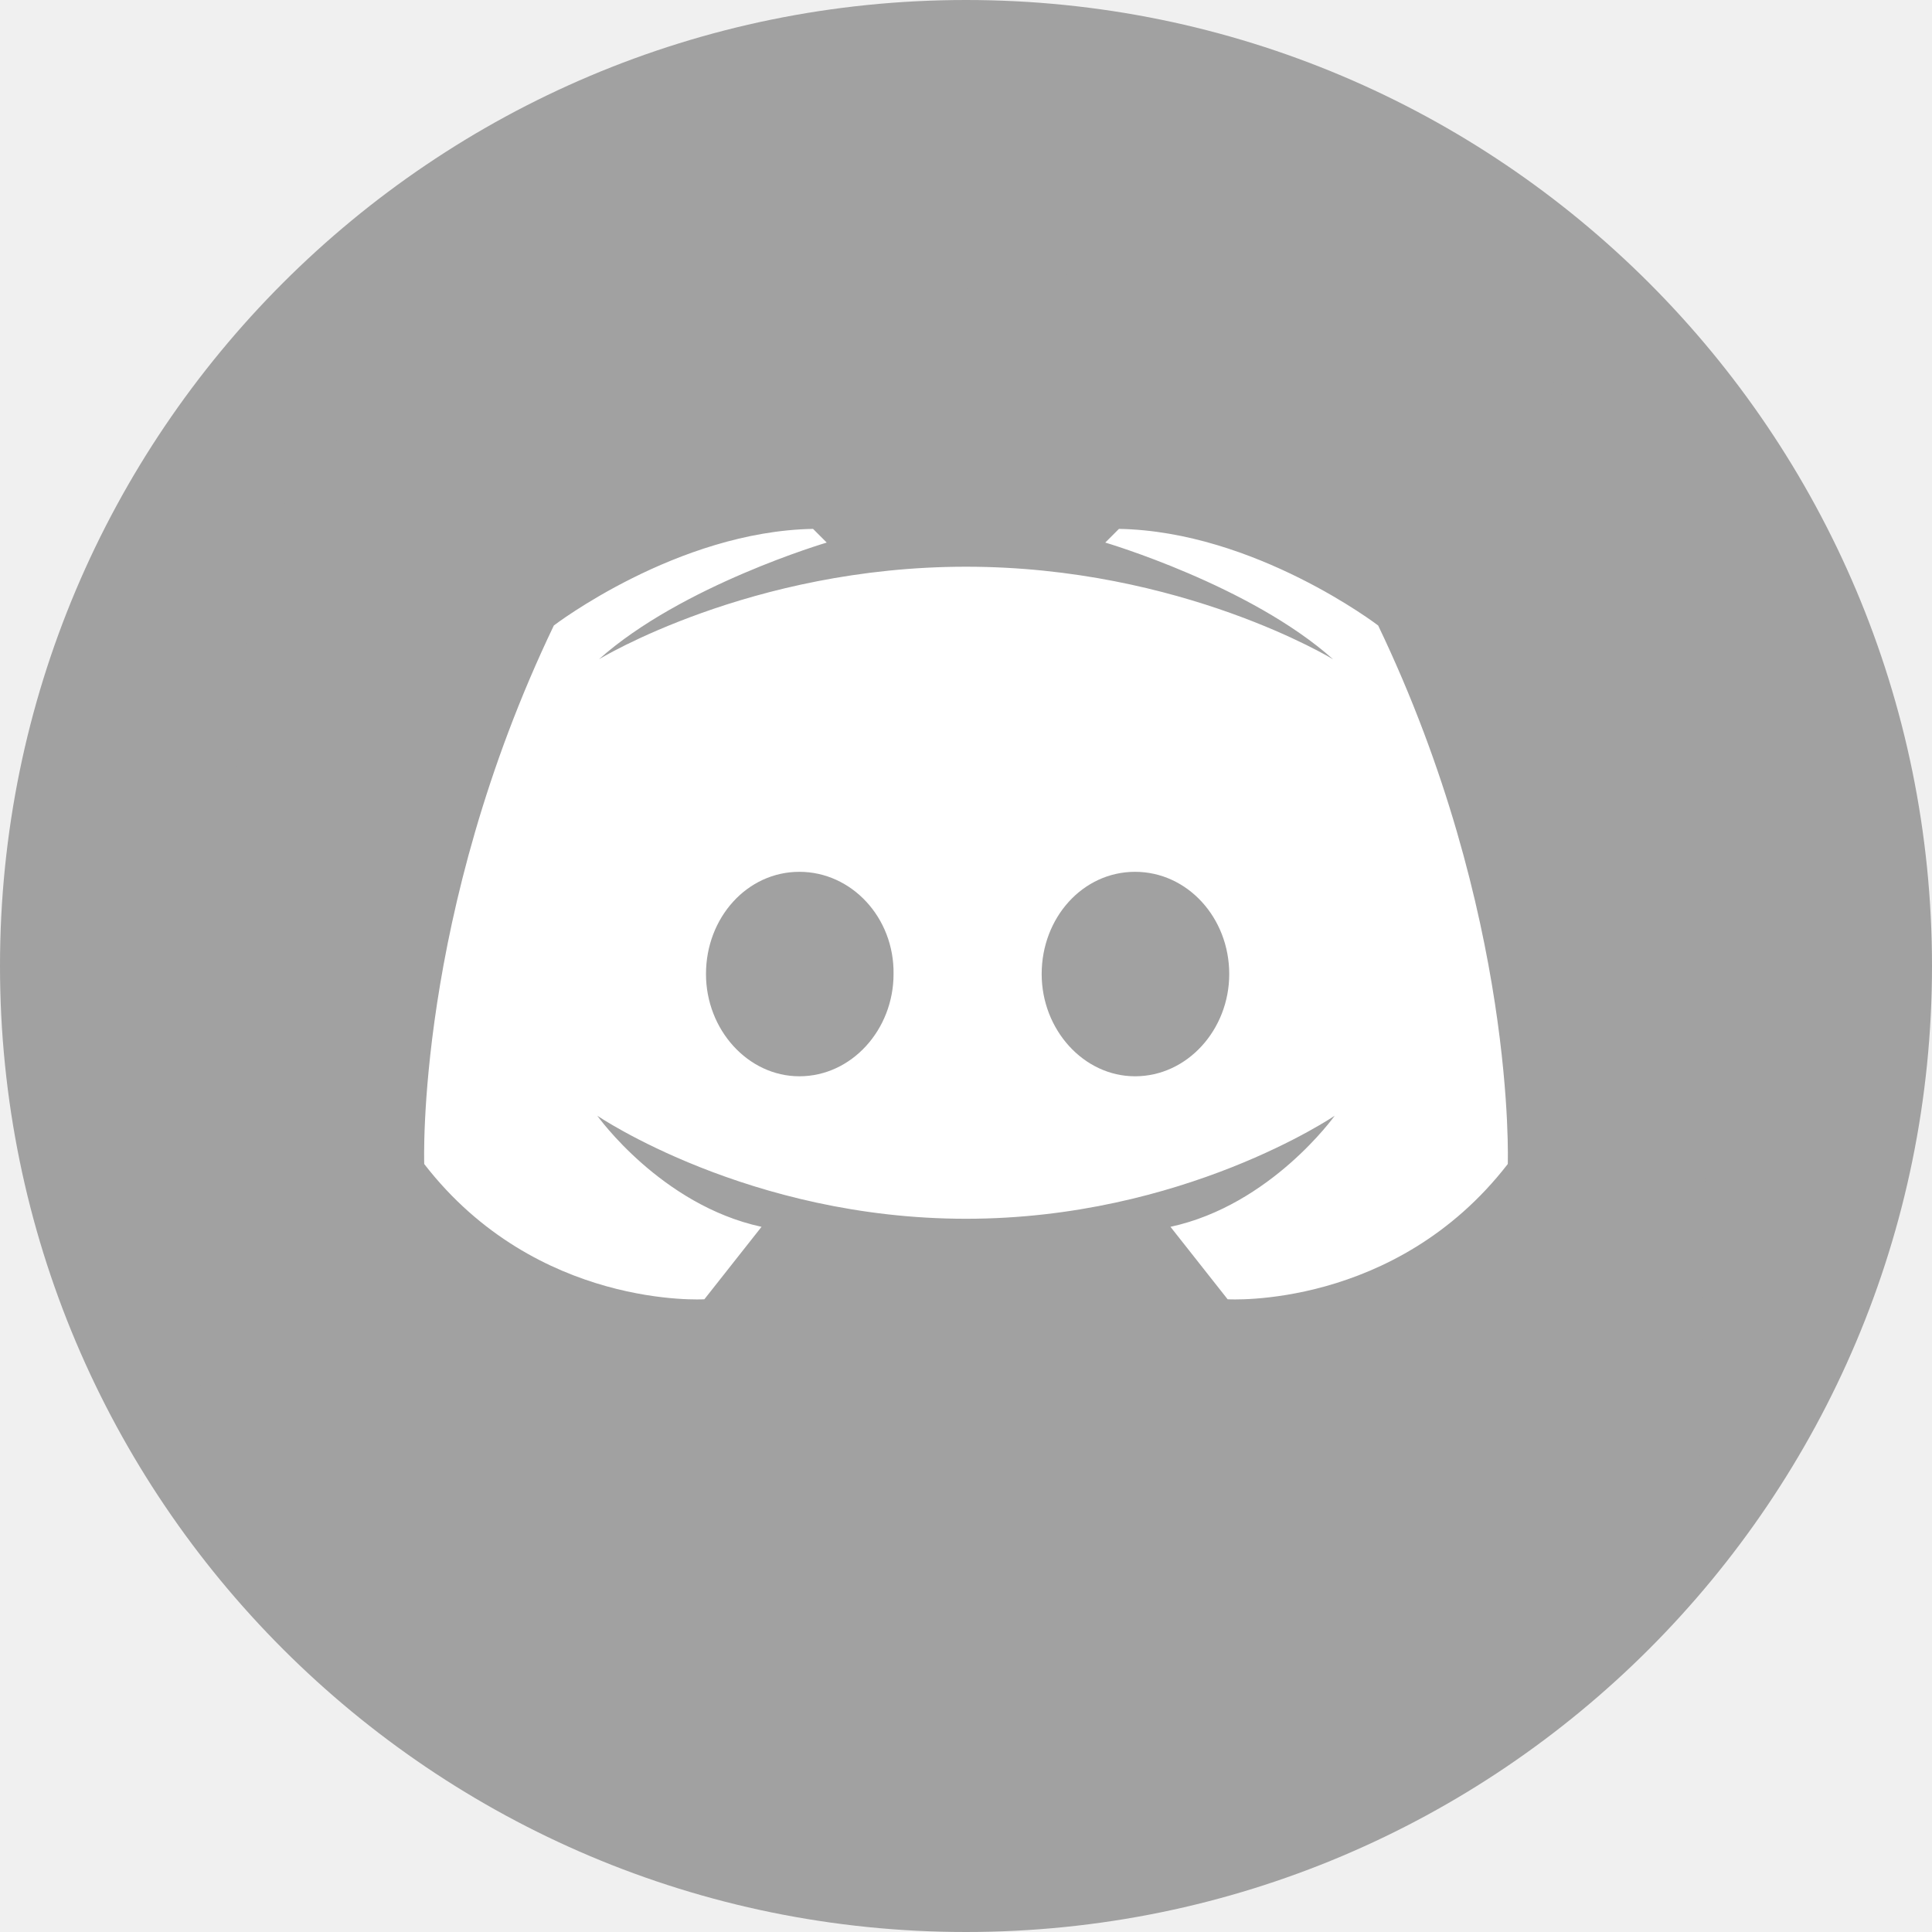
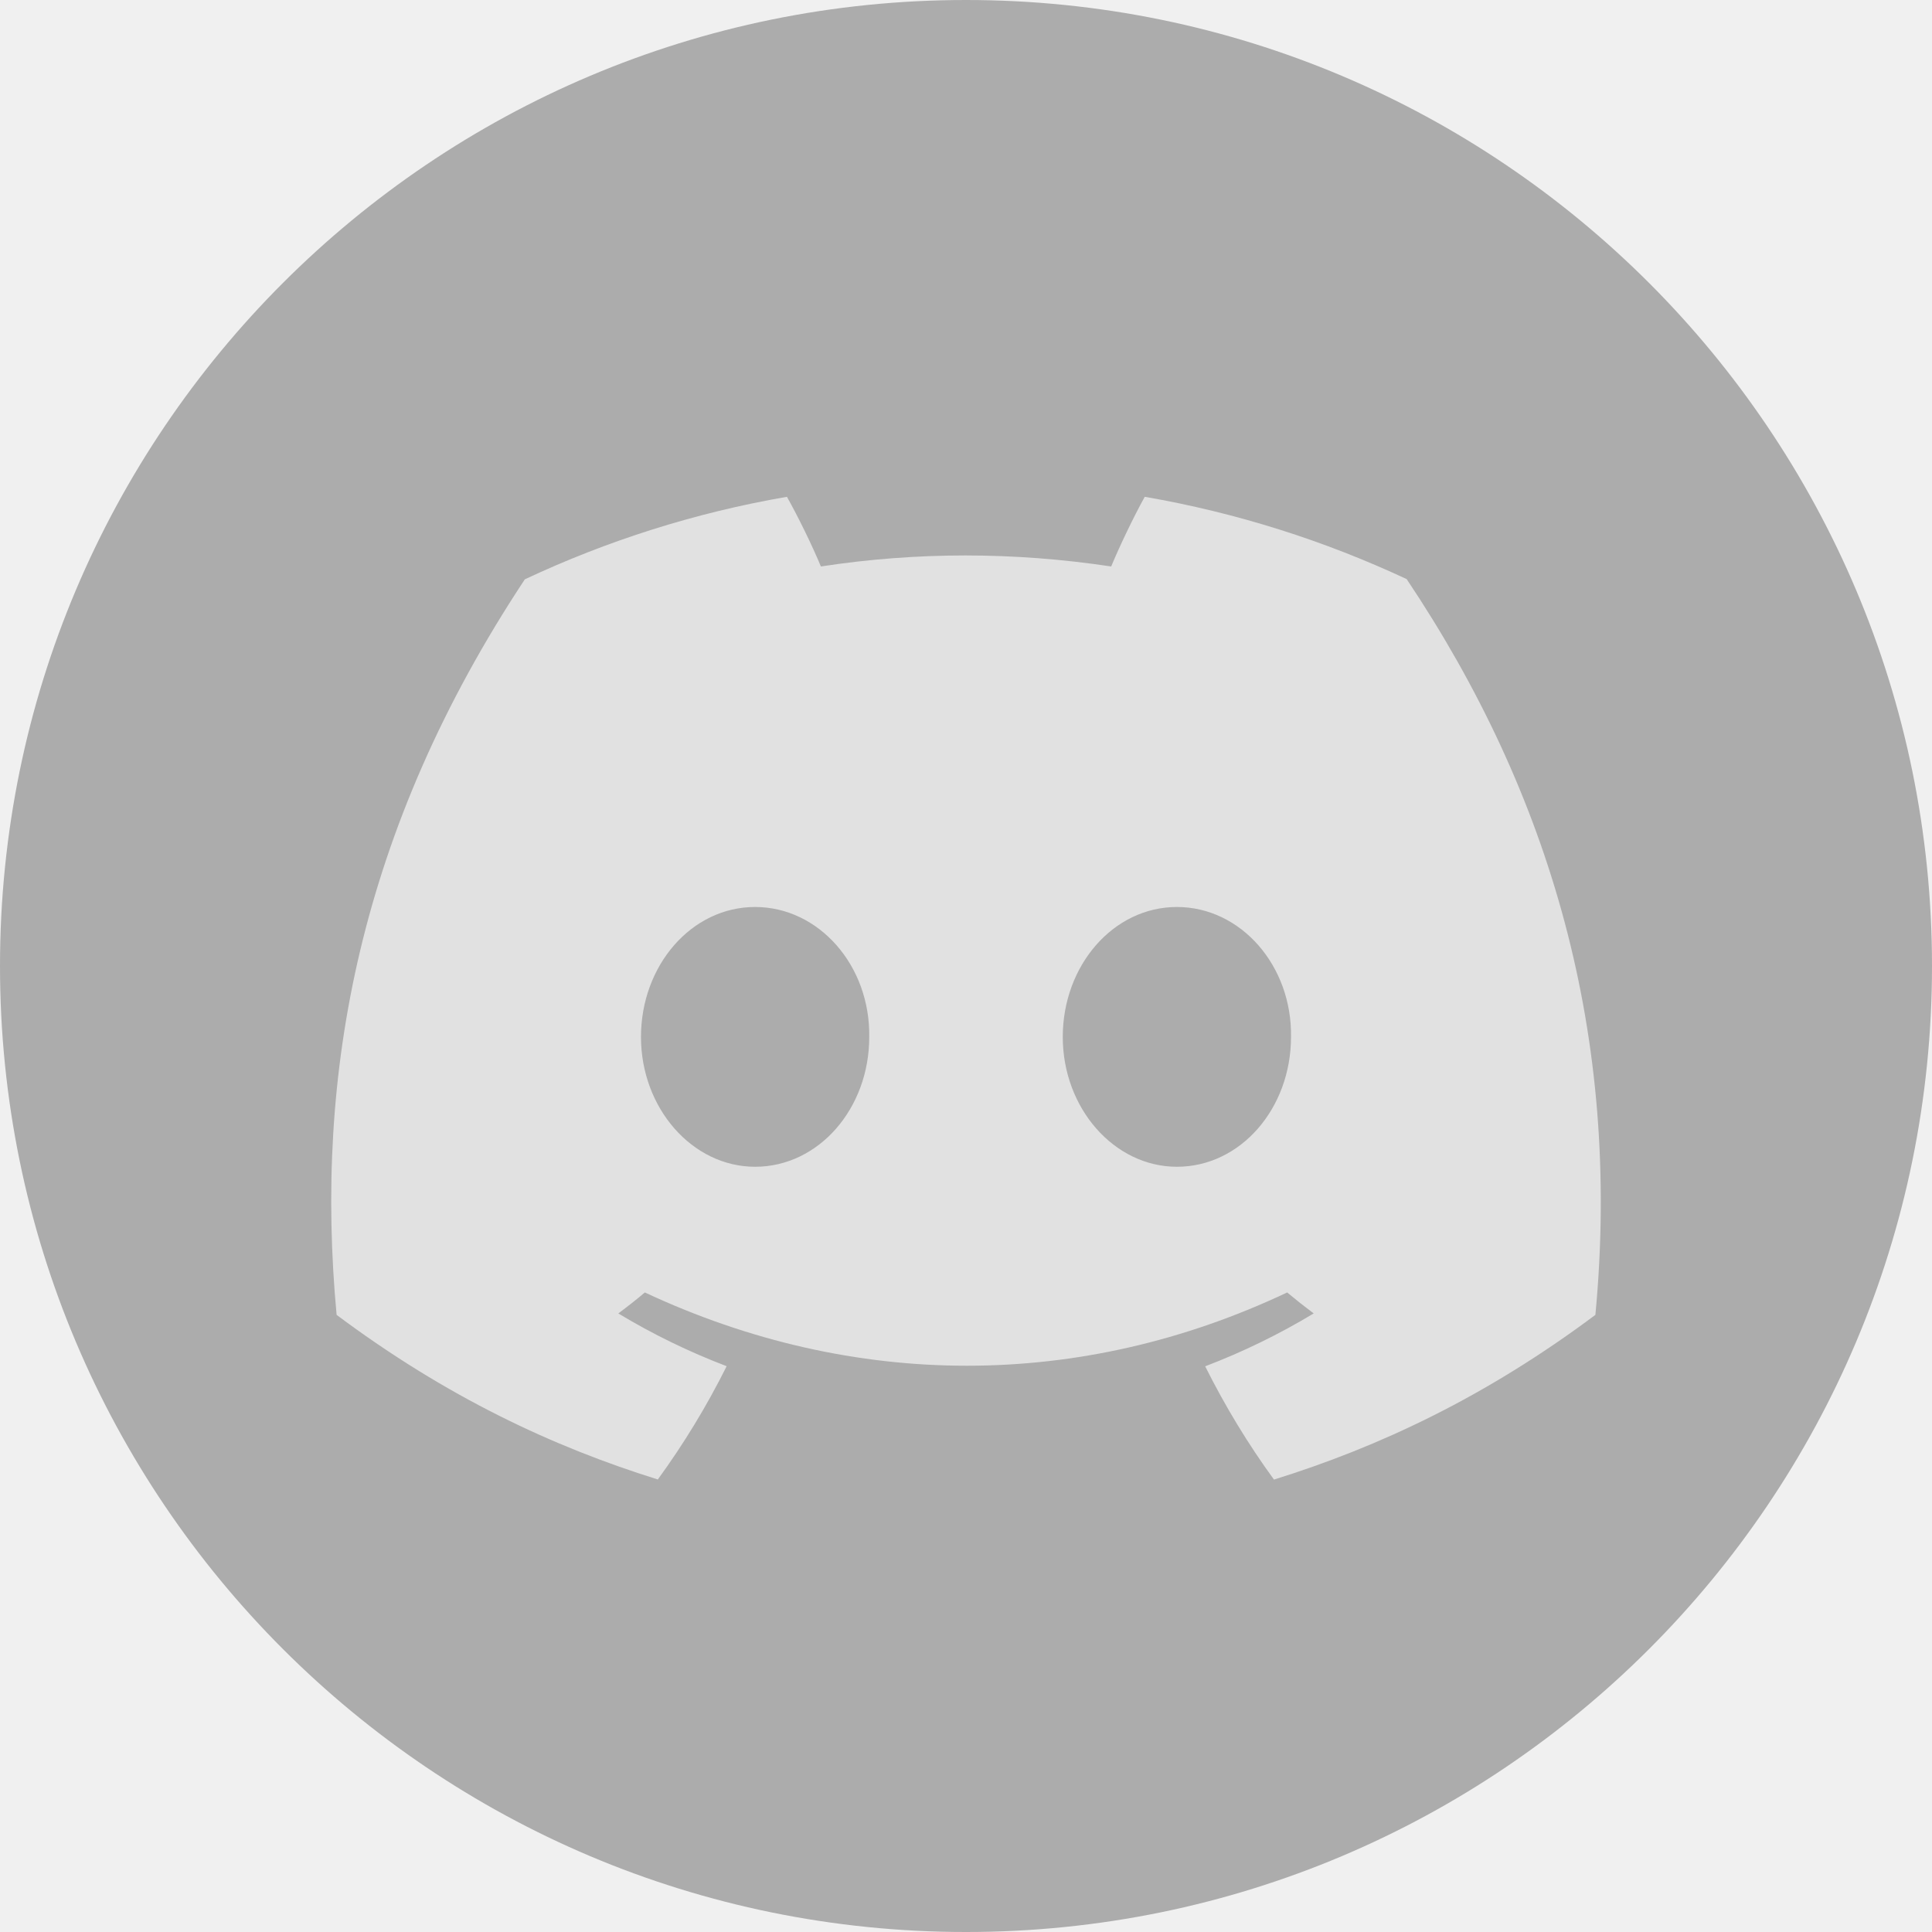
- <svg xmlns="http://www.w3.org/2000/svg" t="1650685672212" class="icon" viewBox="0 0 1024 1024" version="1.1" p-id="2363" width="200" height="200">
-   <path d="M0 512a512 512 0 1 0 1024 0A512 512 0 1 0 0 512z" fill="#A1A1A1" p-id="2364" class="app-icon" />
-   <path d="M190.915 234.305h642.169v477.288H190.915z" fill="#FFFFFF" p-id="2365" data-spm-anchor-id="a313x.7781069.0.i4" class="selected" />
-   <path d="M698.157 932.274L157.288 862.85c-58.43-7.5-55.4-191.167-50.26-249.853l26.034-297.22c5.14-58.686 74.356-120.22 132.7-128.362l466.441-65.085c58.346-8.14 177.24 212.65 176.09 271.548l-8.677 445.108M512 300.373c-114.347 0-194.56 49.067-194.56 49.067 43.947-39.253 120.747-61.867 120.747-61.867l-7.254-7.253c-72.106 1.28-137.386 51.2-137.386 51.2-73.387 153.173-68.694 285.44-68.694 285.44 59.734 77.227 148.48 71.68 148.48 71.68l30.294-38.4c-53.334-11.52-87.04-58.88-87.04-58.88S396.8 645.973 512 645.973c115.2 0 195.413-54.613 195.413-54.613s-33.706 47.36-87.04 58.88l30.294 38.4s88.746 5.547 148.48-71.68c0 0 4.693-132.267-68.694-285.44 0 0-65.28-49.92-137.386-51.2l-7.254 7.253s76.8 22.614 120.747 61.867c0 0-80.213-49.067-194.56-49.067M423.68 462.08c27.733 0 50.347 24.32 49.92 54.187 0 29.44-22.187 54.186-49.92 54.186-27.307 0-49.493-24.746-49.493-54.186 0-29.867 21.76-54.187 49.493-54.187m177.92 0c27.733 0 49.92 24.32 49.92 54.187 0 29.44-22.187 54.186-49.92 54.186-27.307 0-49.493-24.746-49.493-54.186 0-29.867 21.76-54.187 49.493-54.187z" fill="#A1A1A1" p-id="2366" class="app-icon">
- </path>
+ <svg xmlns="http://www.w3.org/2000/svg" width="35" height="35" viewBox="0 0 35 35" fill="none">
+   <path d="M35 17.5C35 27.165 27.165 35 17.5 35C7.835 35 0 27.165 0 17.5C0 7.835 7.835 0 17.5 0C27.165 0 35 7.835 35 17.5Z" fill="#ACACAC" class="app-icon" />
+   <path d="M25.483 10.491C23.994 9.795 22.402 9.288 20.738 9C20.534 9.37 20.295 9.867 20.13 10.262C18.361 9.996 16.608 9.996 14.871 10.262C14.707 9.867 14.463 9.37 14.256 9C12.59 9.288 10.996 9.796 9.508 10.495C6.505 15.033 5.691 19.458 6.098 23.82C8.089 25.308 10.02 26.211 11.917 26.802C12.386 26.158 12.804 25.472 13.164 24.75C12.478 24.489 11.821 24.168 11.201 23.794C11.366 23.672 11.527 23.545 11.682 23.414C15.467 25.184 19.578 25.184 23.318 23.414C23.475 23.545 23.636 23.672 23.799 23.794C23.177 24.169 22.518 24.491 21.833 24.752C22.193 25.472 22.609 26.159 23.079 26.804C24.979 26.213 26.91 25.309 28.902 23.82C29.38 18.763 28.086 14.379 25.483 10.491ZM13.679 21.137C12.543 21.137 11.612 20.077 11.612 18.785C11.612 17.494 12.523 16.431 13.679 16.431C14.835 16.431 15.767 17.492 15.747 18.785C15.749 20.077 14.835 21.137 13.679 21.137ZM21.321 21.137C20.185 21.137 19.253 20.077 19.253 18.785C19.253 17.494 20.165 16.431 21.321 16.431C22.477 16.431 23.408 17.492 23.388 18.785C23.388 20.077 22.477 21.137 21.321 21.137Z" fill="#E1E1E1" />
</svg>
